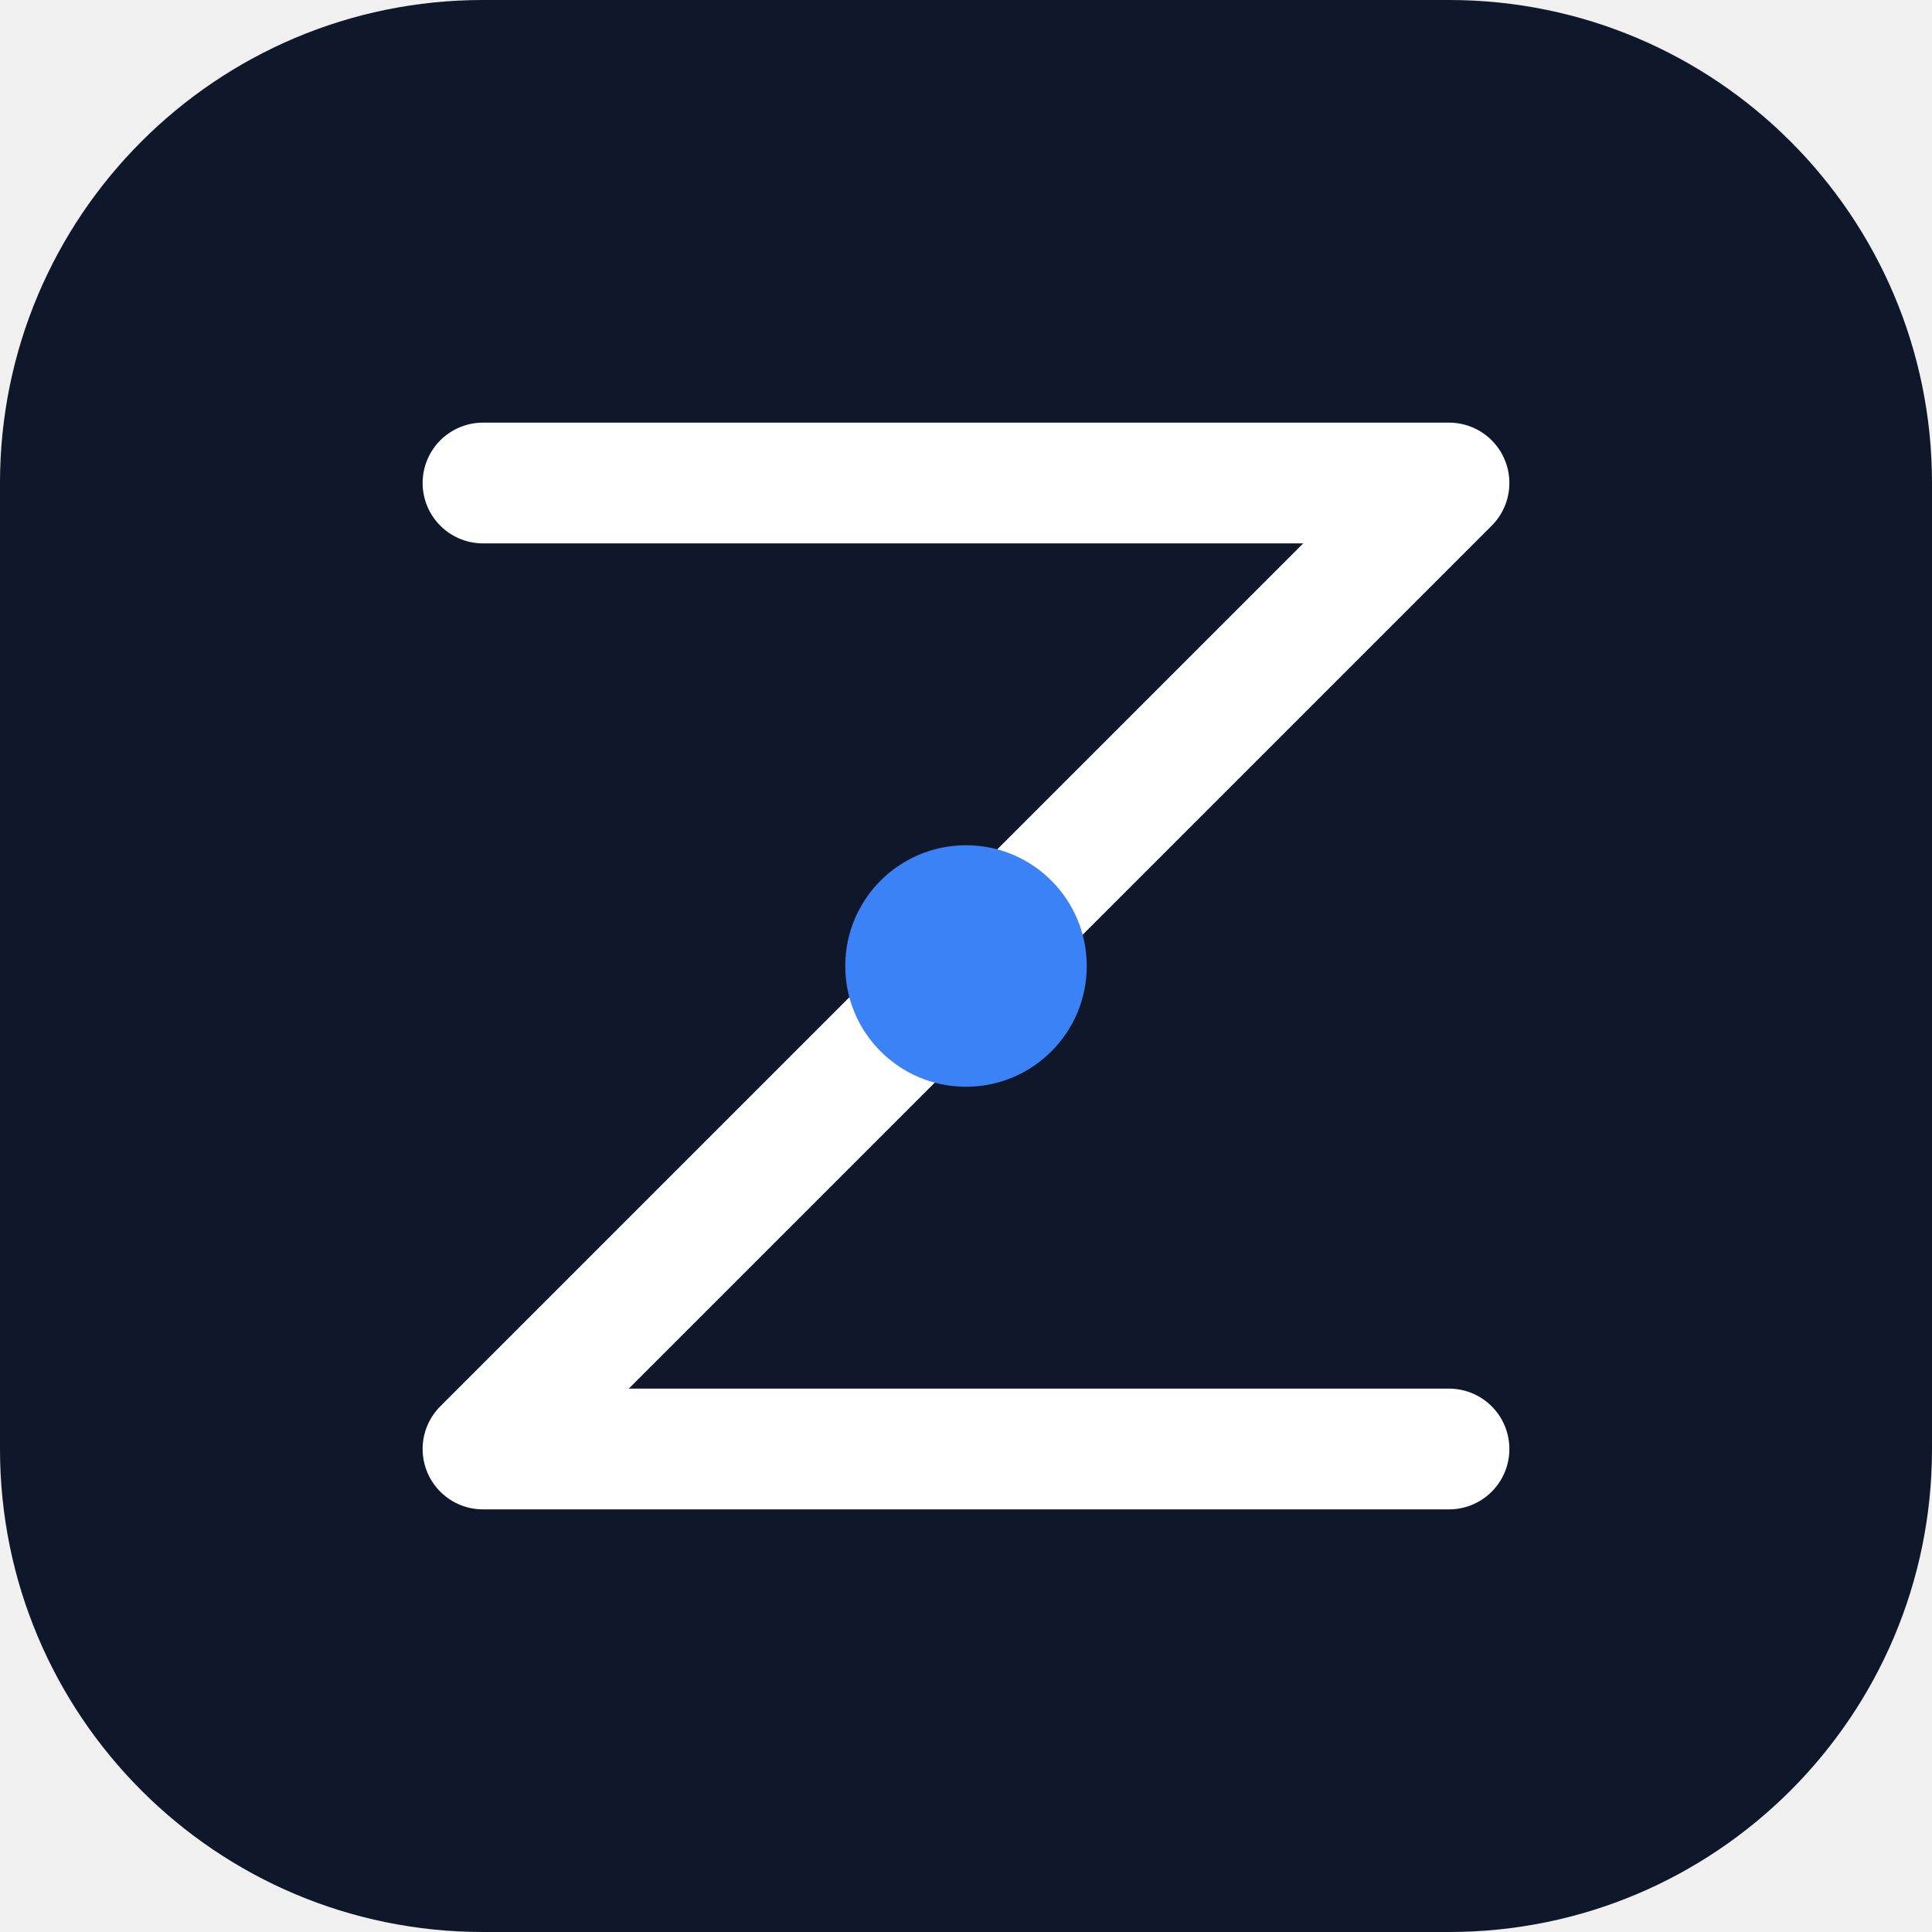
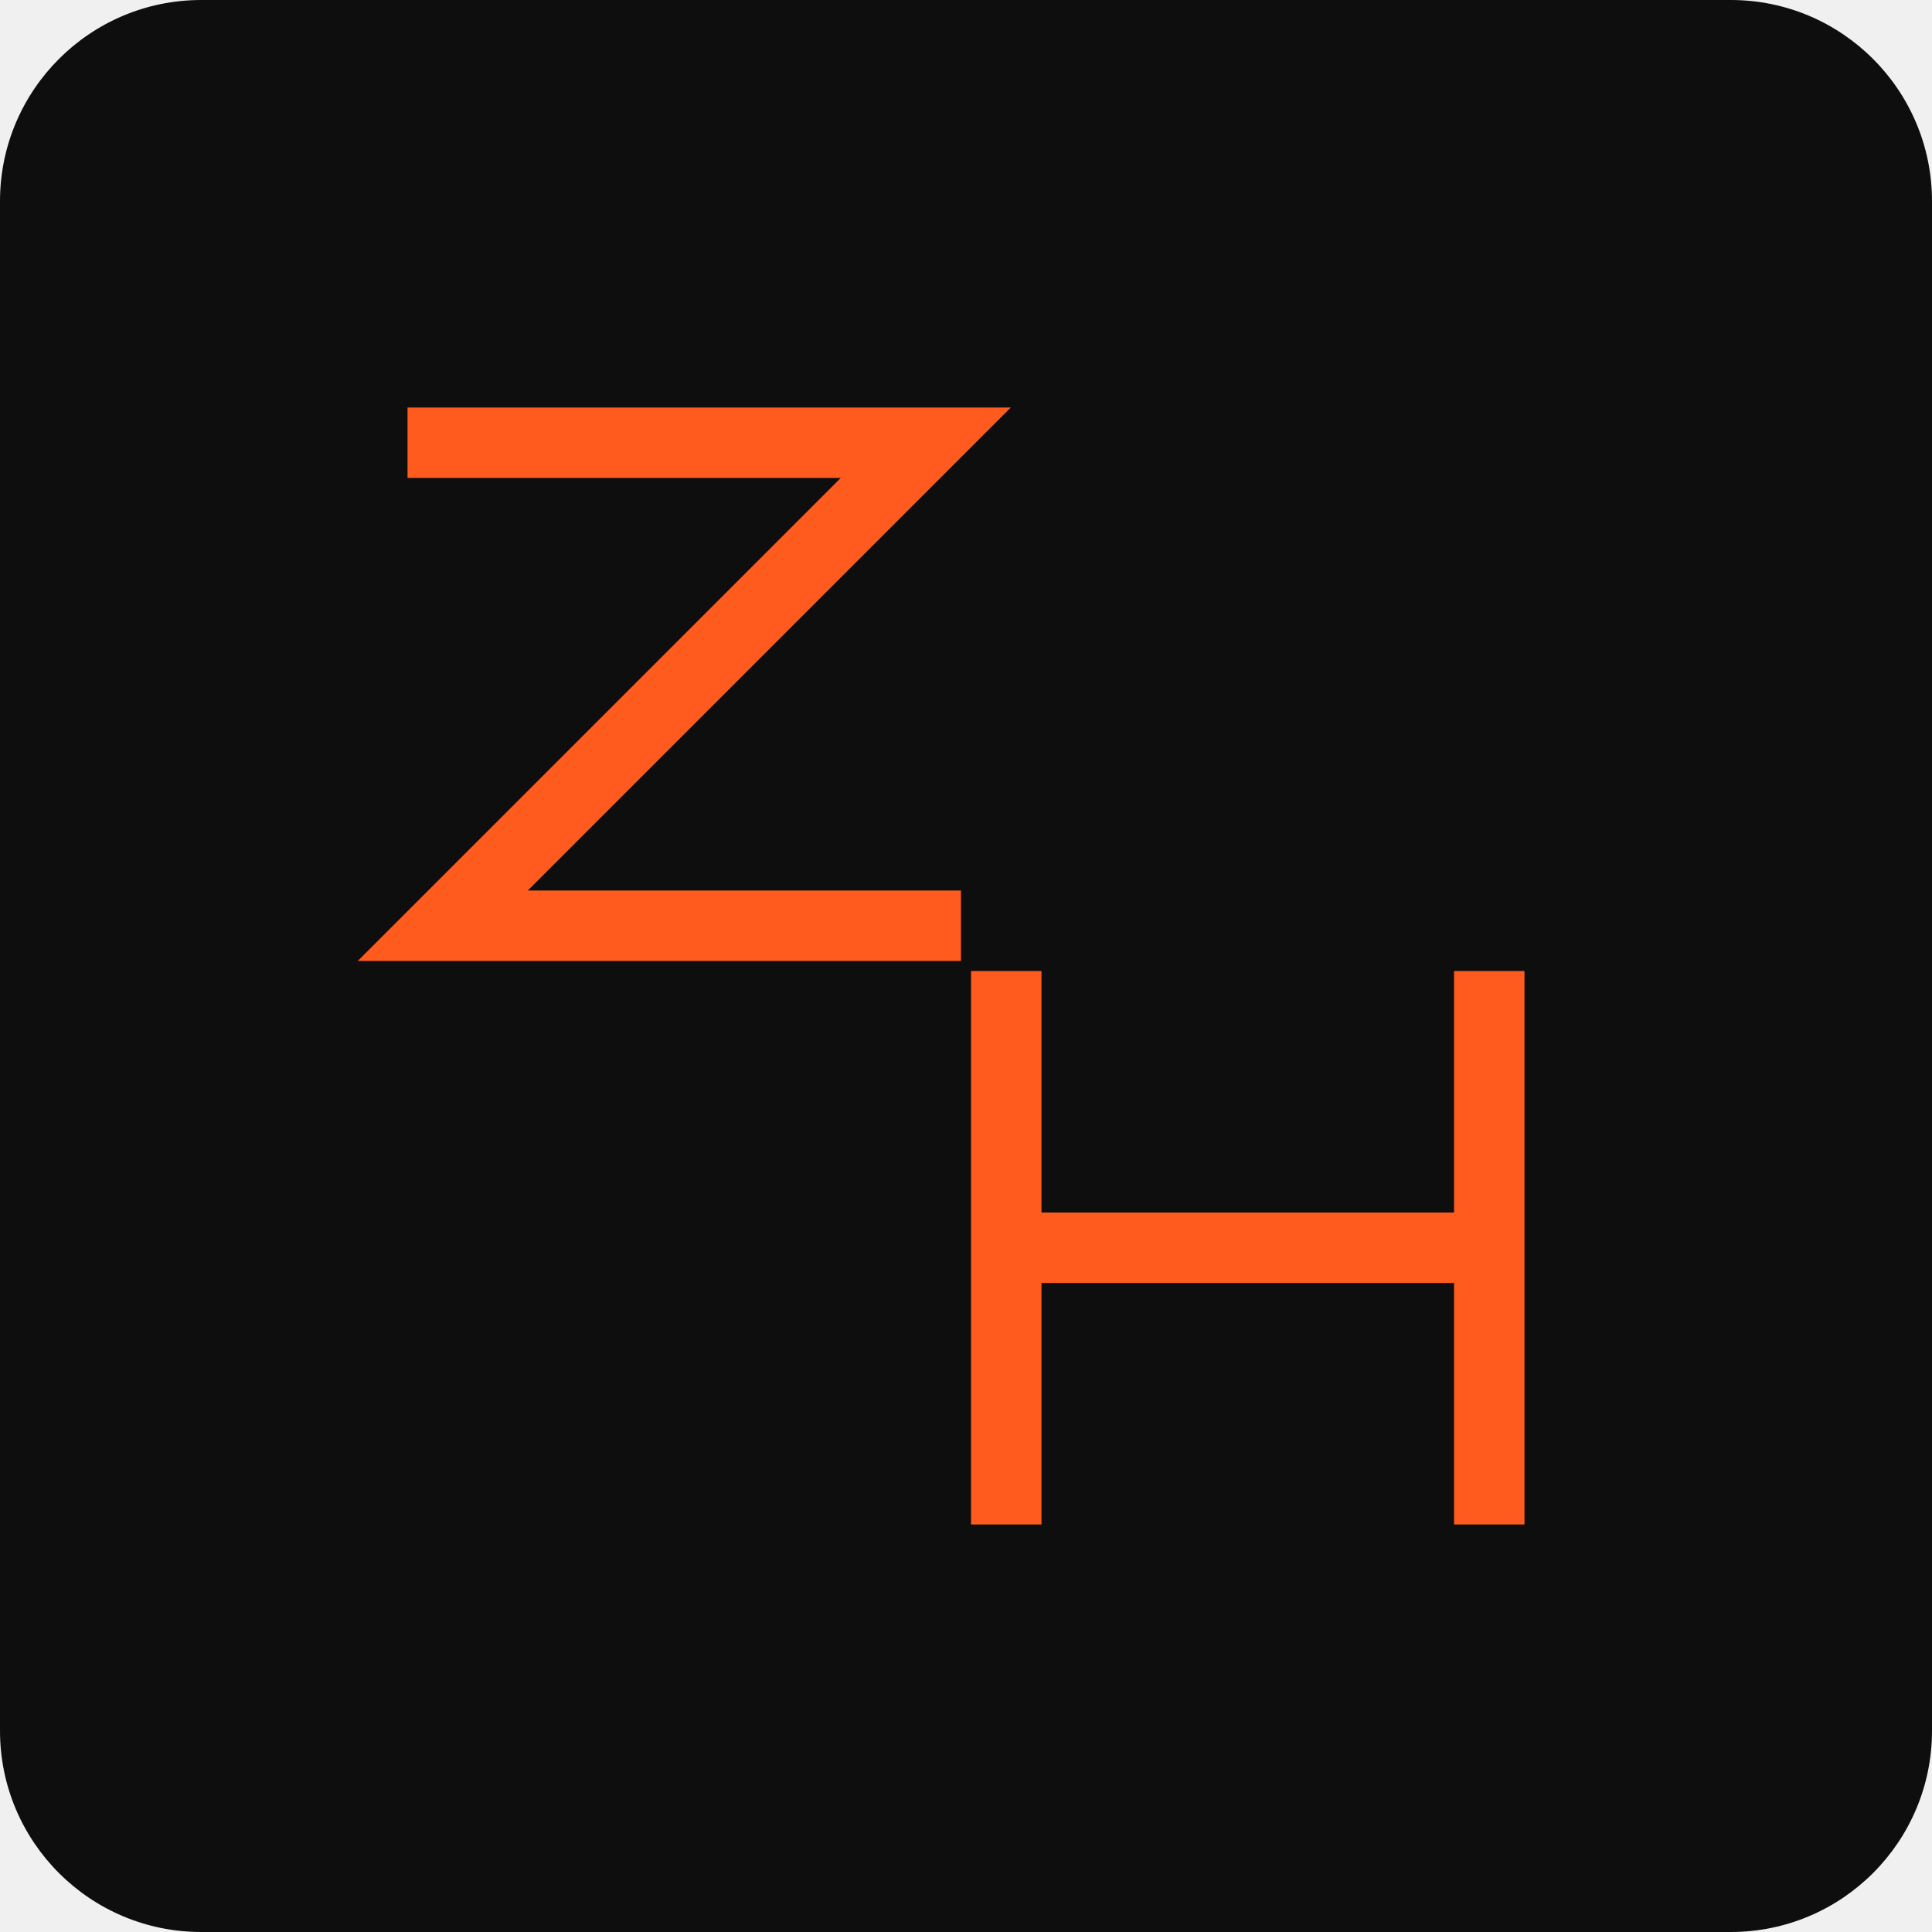
- <svg xmlns="http://www.w3.org/2000/svg" viewBox="0 0 32 32" width="32" height="32">
-   <rect width="32" height="32" rx="8" fill="#0f172a" />
-   <path d="M8 8 H24 L8 24 H24" stroke="white" stroke-width="2" stroke-linecap="round" stroke-linejoin="round" fill="none" />
-   <circle cx="16" cy="16" r="2" fill="#3b82f6" />
+ <svg xmlns="http://www.w3.org/2000/svg" viewBox="0 0 96 96" width="96" height="96">
+   <rect width="96" height="96" fill="#0e0e0f" rx="10" />
+   <g stroke="#ff5b1f" stroke-width="3.5" stroke-linecap="square" stroke-linejoin="miter" fill="none">
+     <path d="M22 22 H46 L22 46 H46" />
+     <path d="M50 50 V74 M50 62 H74 M74 50 V74" />
+   </g>
</svg>
